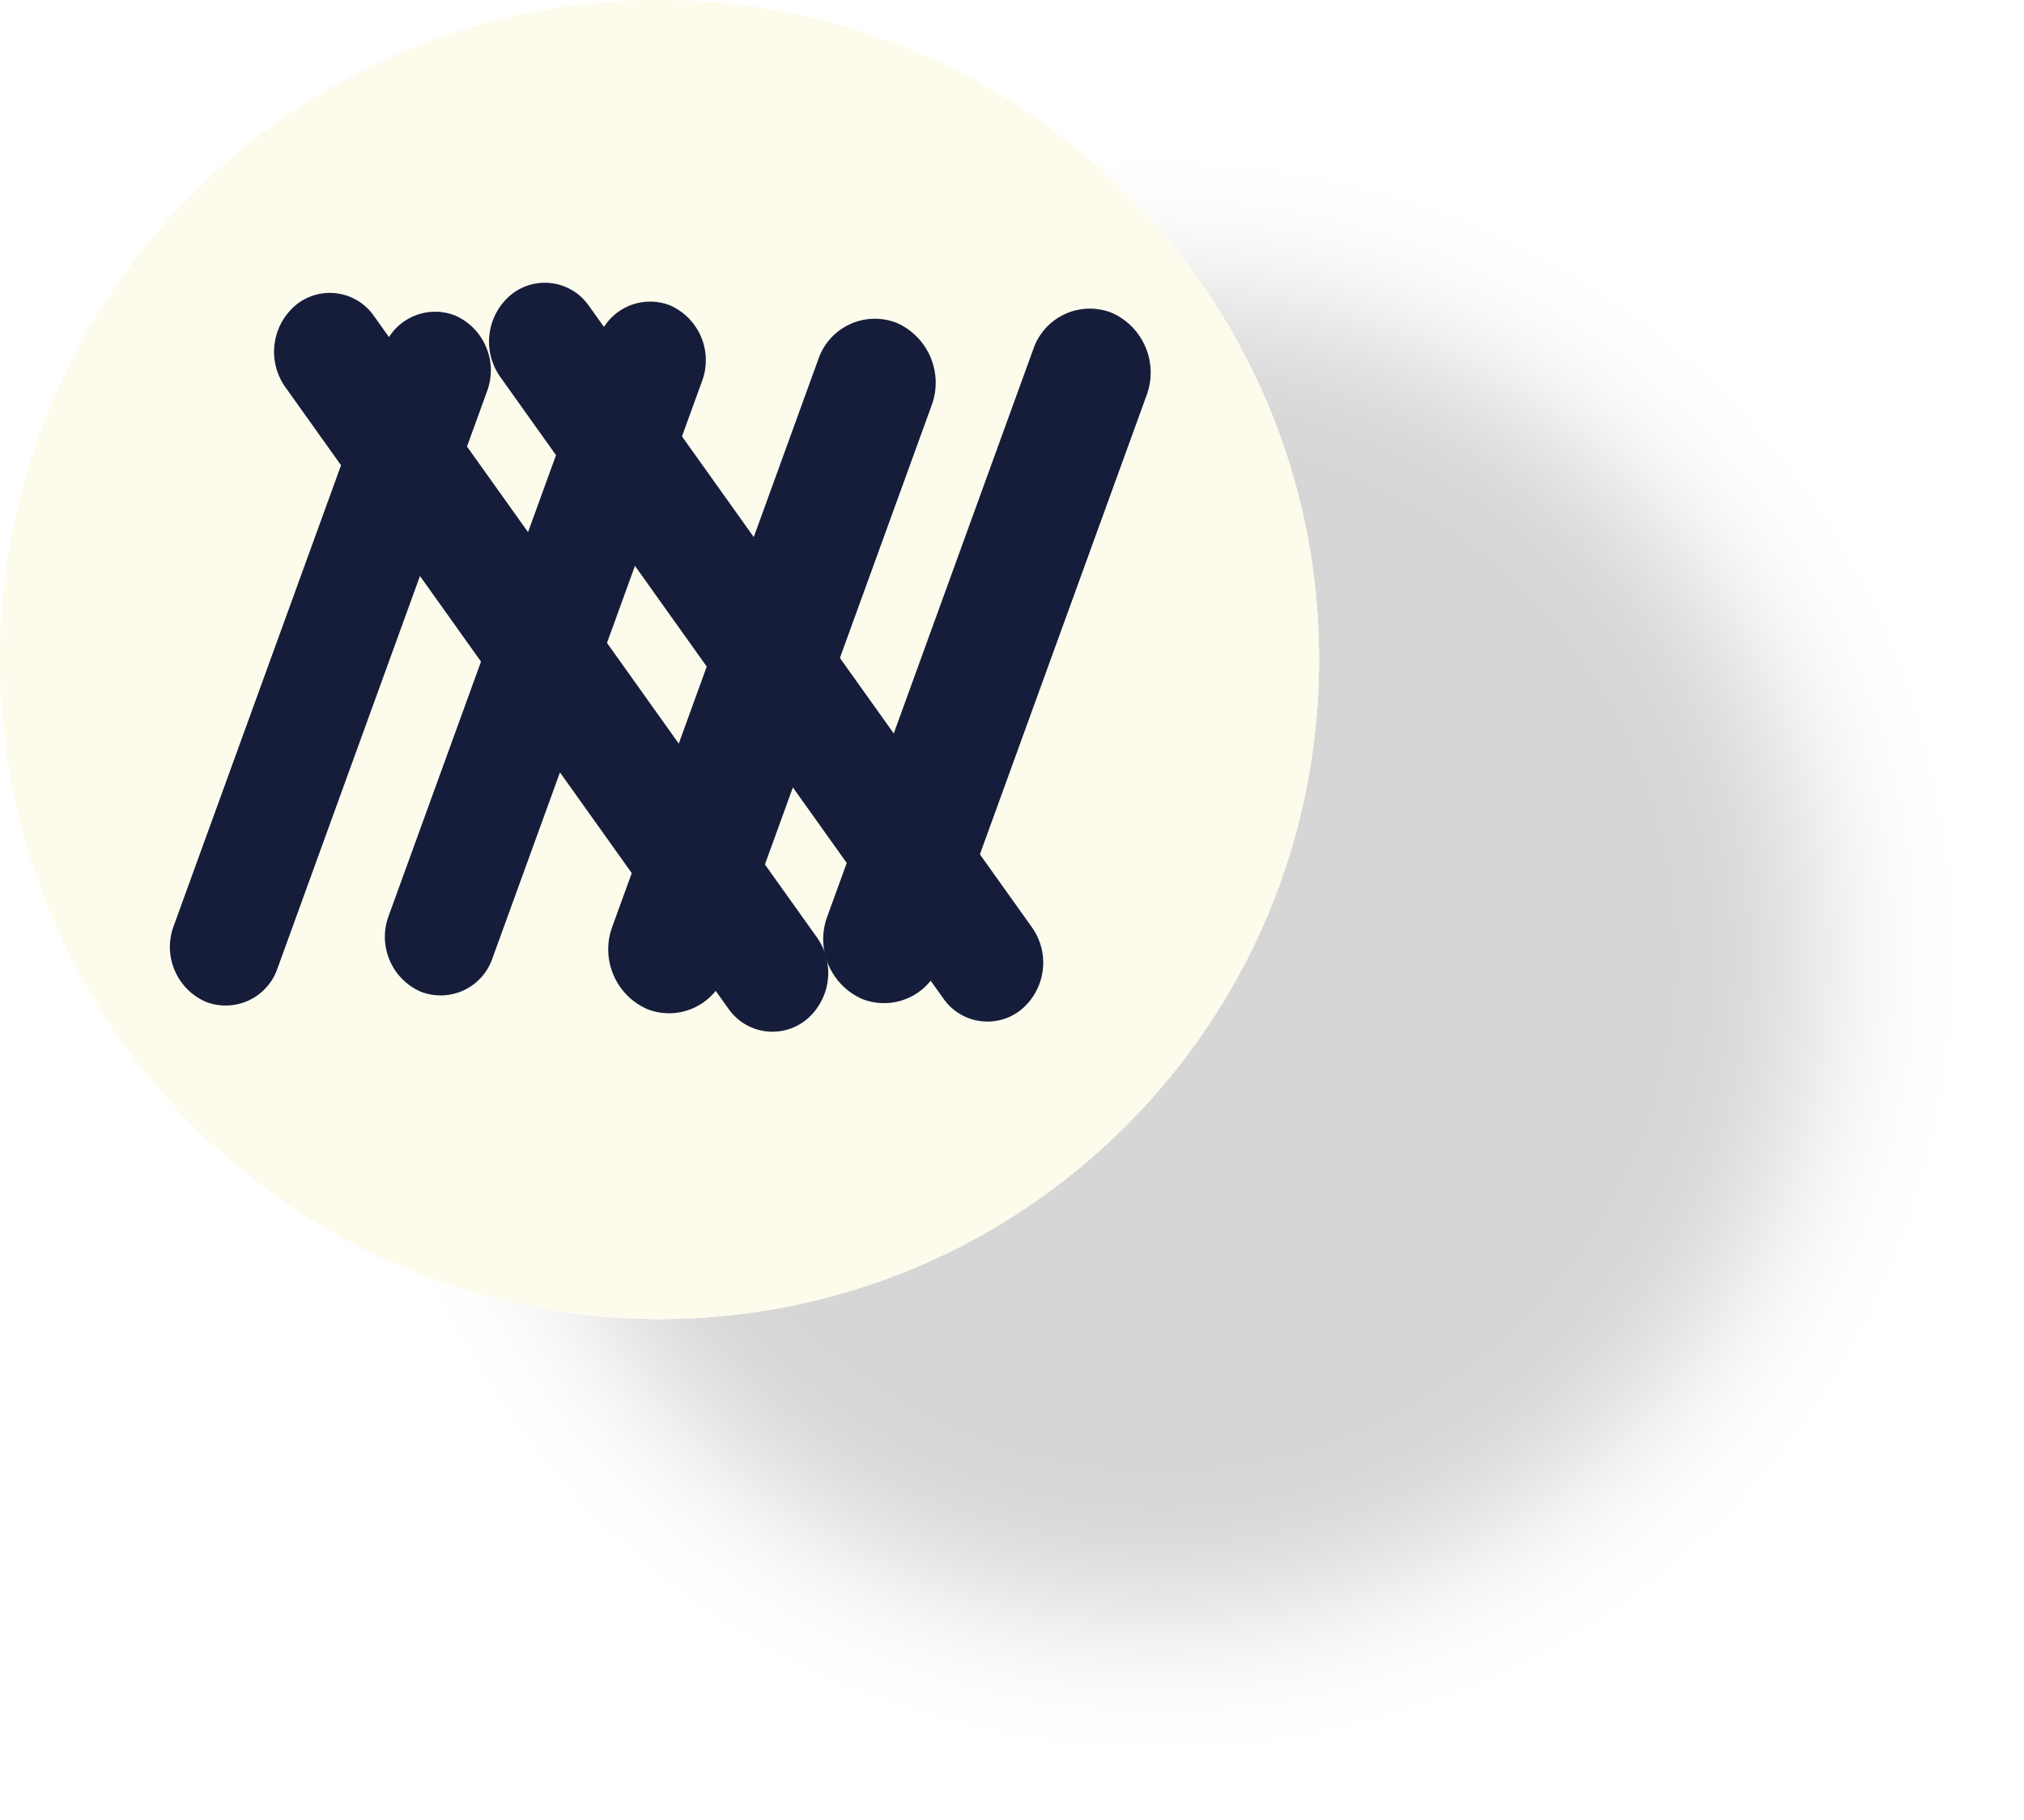
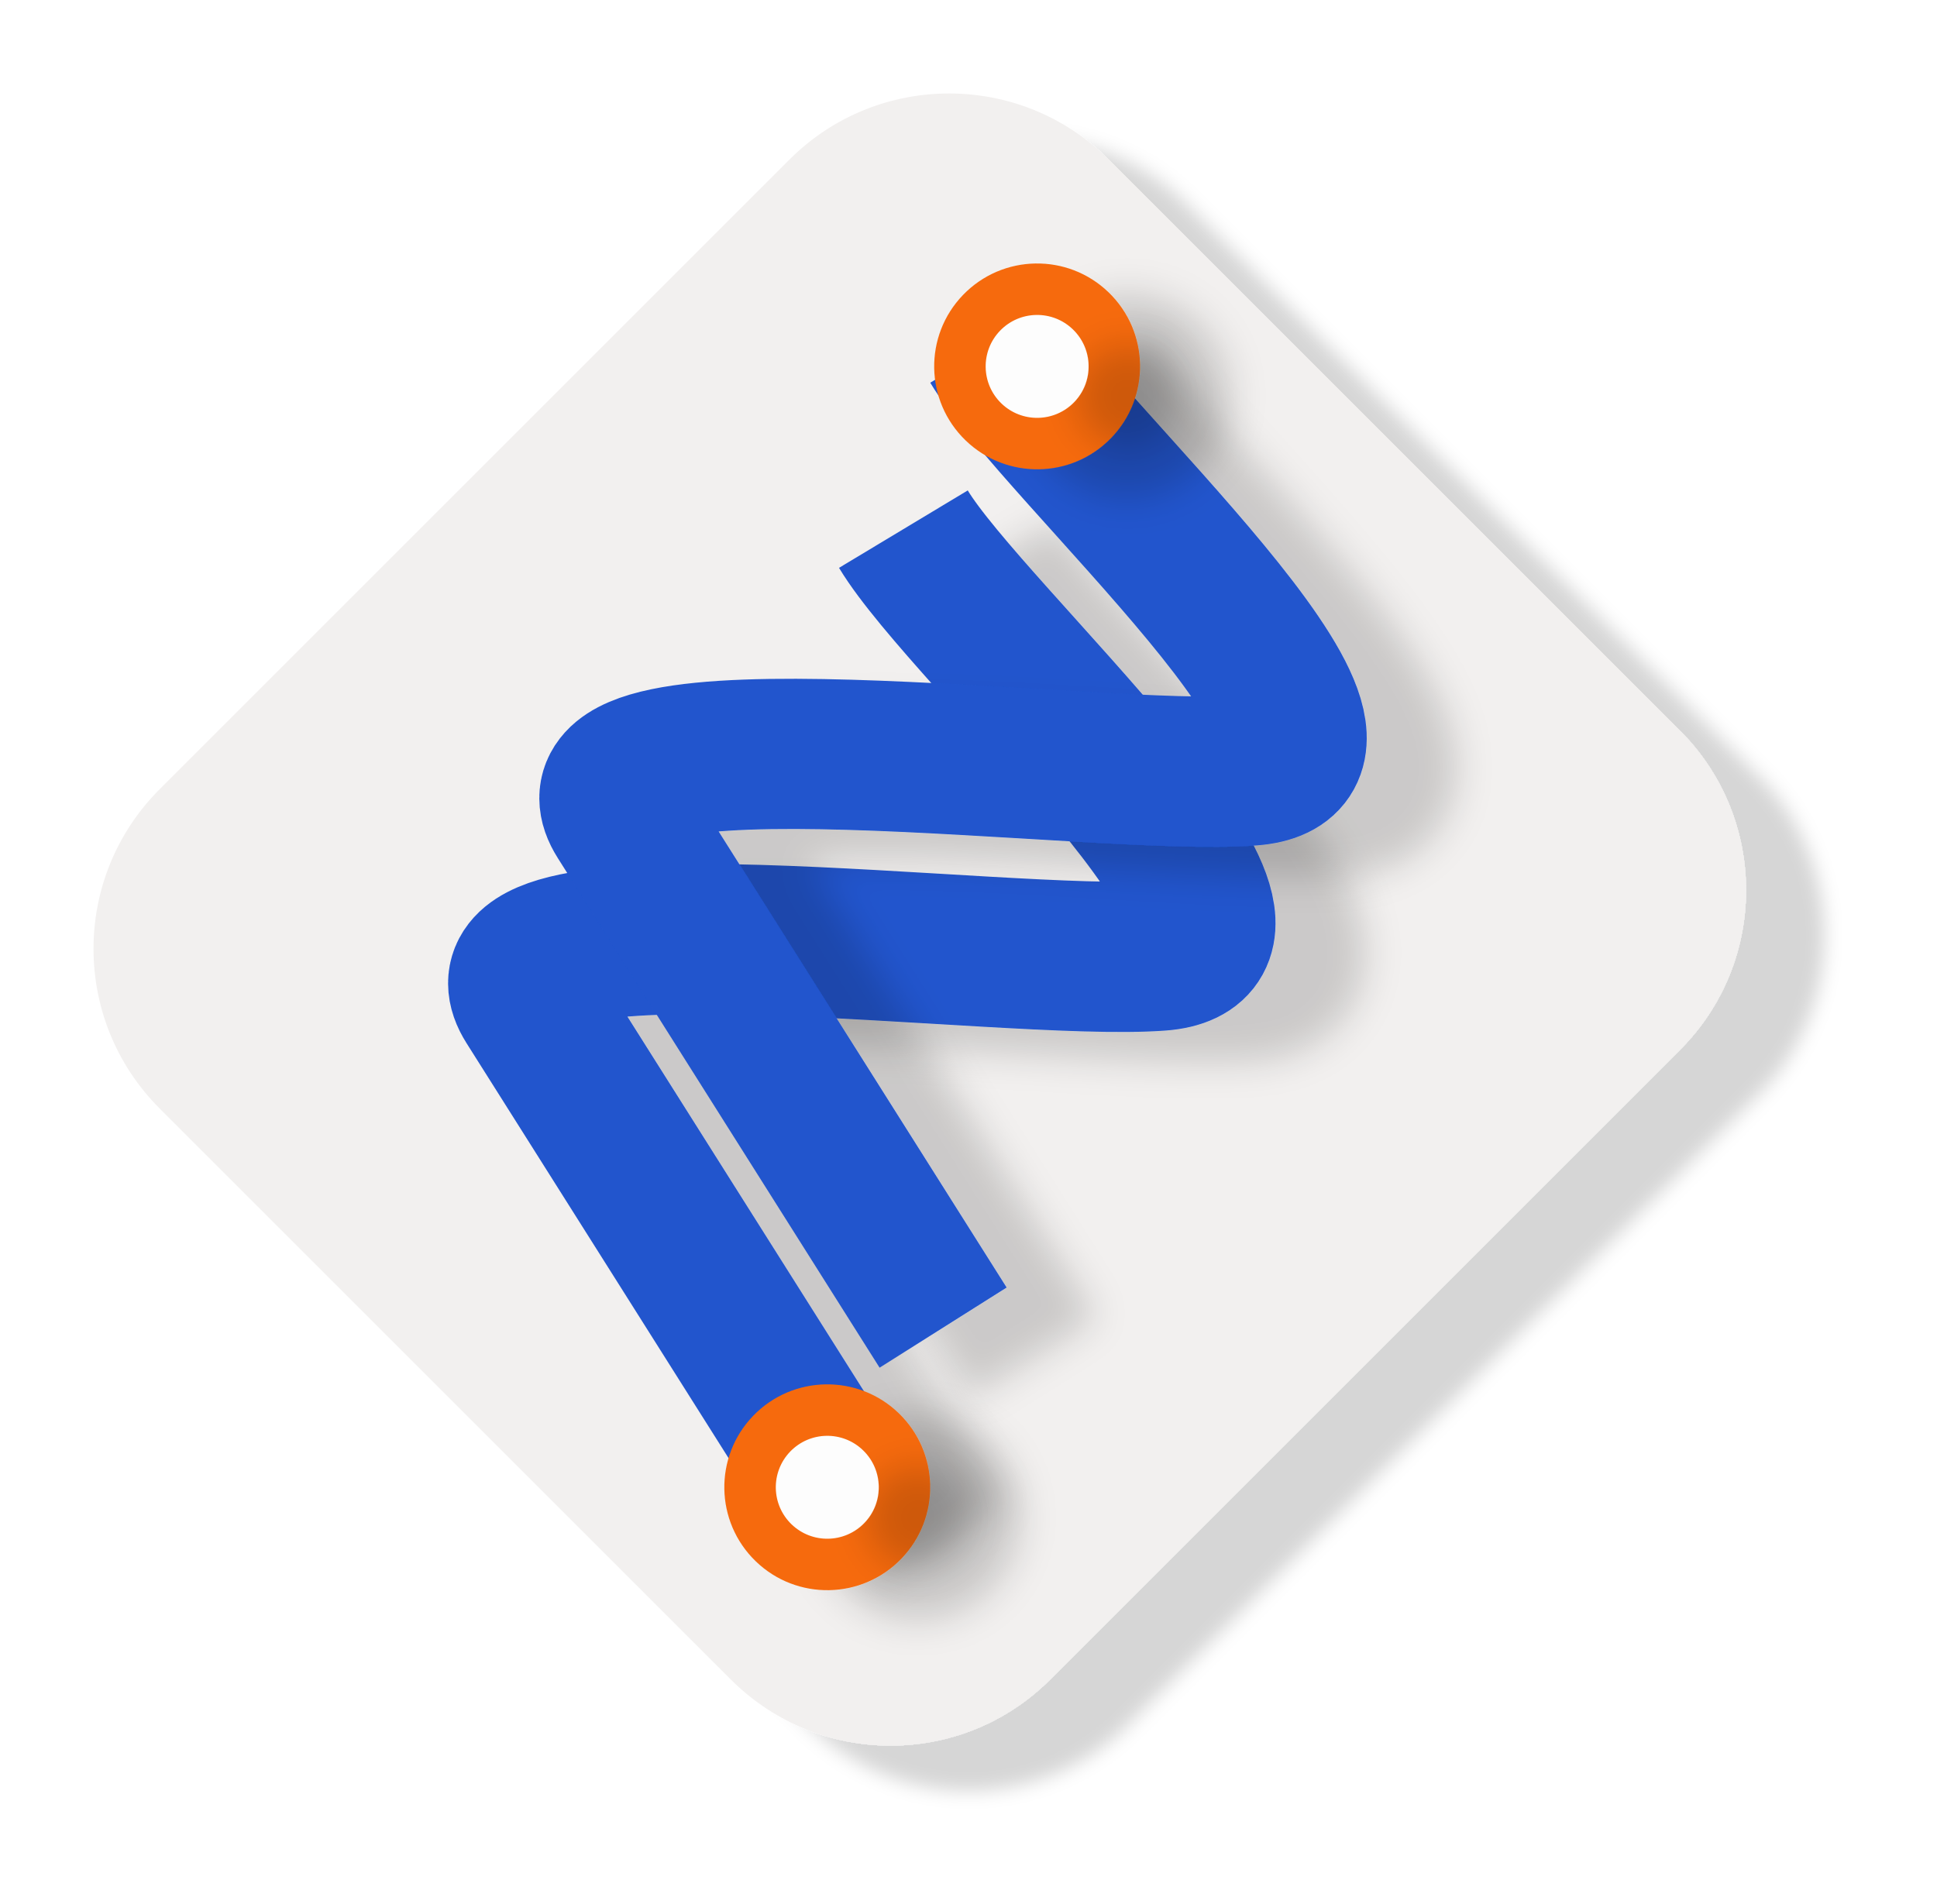
- <svg xmlns="http://www.w3.org/2000/svg" width="89" height="80" viewBox="0 0 89 80">
+ <svg xmlns="http://www.w3.org/2000/svg" width="646.15" height="635.15" viewBox="0 0 646.15 635.15">
  <defs>
-     <filter id="Ellipse_14" x="0" y="0" width="89" height="80" filterUnits="userSpaceOnUse">
-       <feOffset dx="22" dy="13" input="SourceAlpha" />
+     <filter id="Rectangle_3" x="0" y="0" width="646.15" height="635.15" filterUnits="userSpaceOnUse">
+       <feOffset dx="26" dy="15" input="SourceAlpha" />
      <feGaussianBlur stdDeviation="3" result="blur" />
      <feFlood flood-opacity="0.161" />
      <feComposite operator="in" in2="blur" />
      <feComposite in="SourceGraphic" />
    </filter>
+     <filter id="Path_7" x="96.358" y="128.559" width="423.035" height="425.653" filterUnits="userSpaceOnUse">
+       <feOffset dx="30" dy="10" input="SourceAlpha" />
+       <feGaussianBlur stdDeviation="6" result="blur-2" />
+       <feFlood flood-opacity="0.161" />
+       <feComposite operator="in" in2="blur-2" />
+       <feComposite in="SourceGraphic" />
+     </filter>
+     <filter id="Path_8" x="126.48" y="66.799" width="423.035" height="425.653" filterUnits="userSpaceOnUse">
+       <feOffset dx="30" dy="10" input="SourceAlpha" />
+       <feGaussianBlur stdDeviation="6" result="blur-3" />
+       <feFlood flood-opacity="0.161" />
+       <feComposite operator="in" in2="blur-3" />
+       <feComposite in="SourceGraphic" />
+     </filter>
+     <filter id="Ellipse_3" x="296.201" y="65.401" width="144.714" height="132.714" filterUnits="userSpaceOnUse">
+       <feOffset dx="30" dy="10" input="SourceAlpha" />
+       <feGaussianBlur stdDeviation="6" result="blur-4" />
+       <feFlood flood-opacity="0.161" />
+       <feComposite operator="in" in2="blur-4" />
+       <feComposite in="SourceGraphic" />
+     </filter>
+     <filter id="Ellipse_4" x="226.481" y="437.869" width="144.714" height="132.714" filterUnits="userSpaceOnUse">
+       <feOffset dx="30" dy="10" input="SourceAlpha" />
+       <feGaussianBlur stdDeviation="6" result="blur-5" />
+       <feFlood flood-opacity="0.161" />
+       <feComposite operator="in" in2="blur-5" />
+       <feComposite in="SourceGraphic" />
+     </filter>
+     <filter id="Ellipse_5" x="250.66" y="462.048" width="96.357" height="84.357" filterUnits="userSpaceOnUse">
+       <feOffset dx="30" dy="10" input="SourceAlpha" />
+       <feGaussianBlur stdDeviation="6" result="blur-6" />
+       <feFlood flood-opacity="0.161" />
+       <feComposite operator="in" in2="blur-6" />
+       <feComposite in="SourceGraphic" />
+     </filter>
+     <filter id="Ellipse_6" x="320.38" y="89.579" width="96.357" height="84.357" filterUnits="userSpaceOnUse">
+       <feOffset dx="30" dy="10" input="SourceAlpha" />
+       <feGaussianBlur stdDeviation="6" result="blur-7" />
+       <feFlood flood-opacity="0.161" />
+       <feComposite operator="in" in2="blur-7" />
+       <feComposite in="SourceGraphic" />
+     </filter>
  </defs>
-   <g id="Group_219" data-name="Group 219" transform="translate(-738 -220)">
-     <g transform="matrix(1, 0, 0, 1, 738, 220)" filter="url(#Ellipse_14)">
-       <circle id="Ellipse_14-2" data-name="Ellipse 14" cx="29" cy="29" r="29" fill="#fdfbeb" />
+   <g id="Group_52" data-name="Group 52" transform="translate(-2469.924 695.027) rotate(-45)">
+     <g id="Group_7" data-name="Group 7" transform="translate(2015 1478)">
+       <g transform="matrix(0.71, 0.71, -0.71, 0.71, 222.96, -222.96)" filter="url(#Rectangle_3)">
+         <rect id="Rectangle_3-2" data-name="Rectangle 3" width="445.917" height="418.38" rx="75" transform="translate(0 315.31) rotate(-45)" fill="#f2f0ef" />
+       </g>
+       <g id="Group_6" data-name="Group 6" transform="translate(4.014 154.269) rotate(-20)">
+         <g transform="matrix(0.42, 0.91, -0.91, 0.42, 334.76, -279.59)" filter="url(#Path_7)">
+           <path id="Path_7-2" data-name="Path 7" d="M0,196.57S51.656,50.83,67.022,7.418,173.627,123.65,209.162,162.394,253.182,46.162,267.855,7.418" transform="translate(130.61 381.48) rotate(-52)" fill="none" stroke="#2155cd" stroke-width="50" />
+         </g>
+         <g transform="matrix(0.42, 0.91, -0.91, 0.42, 334.76, -279.59)" filter="url(#Path_8)">
+           <path id="Path_8-2" data-name="Path 8" d="M0,196.57S51.656,50.83,67.022,7.418,173.627,123.65,209.162,162.394,253.182,46.162,267.855,7.418" transform="translate(160.73 319.72) rotate(-52)" fill="none" stroke="#2155cd" stroke-width="50" />
+         </g>
+       </g>
    </g>
-     <g id="Group_25" data-name="Group 25" transform="translate(744.78 231.209)">
-       <path id="Path_28" data-name="Path 28" d="M2.615.064A2.634,2.634,0,0,1,5.127,2.679l.49,26.966A2.408,2.408,0,0,1,3.2,32.167,2.634,2.634,0,0,1,.688,29.552L.2,2.586A2.408,2.408,0,0,1,2.615.064Z" transform="translate(10.808 1.665) rotate(21)" fill="#151d3b" />
-       <path id="Path_29" data-name="Path 29" d="M2.838.07A2.873,2.873,0,0,1,5.578,2.922l.482,26.5a2.627,2.627,0,0,1-2.638,2.751A2.873,2.873,0,0,1,.683,29.32L.2,2.82A2.627,2.627,0,0,1,2.838.07Z" transform="translate(39.473 1.459) rotate(21)" fill="#151d3b" />
-       <path id="Path_30" data-name="Path 30" d="M2.479-.086a2.361,2.361,0,0,1,2.43,2.469L4.021,35.922a2.685,2.685,0,0,1-2.564,2.6,2.361,2.361,0,0,1-2.43-2.469L-.085,2.517A2.685,2.685,0,0,1,2.479-.086Z" transform="translate(4.318 3.75) rotate(-37)" fill="#151d3b" />
-       <path id="Path_31" data-name="Path 31" d="M2.479-.086a2.361,2.361,0,0,1,2.43,2.469L4.021,35.922a2.685,2.685,0,0,1-2.564,2.6,2.361,2.361,0,0,1-2.43-2.469L-.085,2.517A2.685,2.685,0,0,1,2.479-.086Z" transform="translate(13.771 3.304) rotate(-37)" fill="#151d3b" />
-       <path id="Path_32" data-name="Path 32" d="M2.615.064A2.634,2.634,0,0,1,5.127,2.679l.49,26.966A2.408,2.408,0,0,1,3.2,32.167,2.634,2.634,0,0,1,.688,29.552L.2,2.586A2.408,2.408,0,0,1,2.615.064Z" transform="translate(20.261 1.22) rotate(21)" fill="#151d3b" />
-       <path id="Path_33" data-name="Path 33" d="M2.838.07A2.873,2.873,0,0,1,5.578,2.922l.482,26.5a2.627,2.627,0,0,1-2.638,2.751A2.873,2.873,0,0,1,.683,29.32L.2,2.82A2.627,2.627,0,0,1,2.838.07Z" transform="translate(30.02 1.904) rotate(21)" fill="#151d3b" />
+     <g transform="matrix(0.71, 0.71, -0.71, 0.71, 2237.96, 1255.04)" filter="url(#Ellipse_3)">
+       <circle id="Ellipse_3-2" data-name="Ellipse 3" cx="34.199" cy="34.199" r="34.199" transform="translate(296.2 122.6) rotate(-46)" fill="#f66b0e" />
+     </g>
+     <g transform="matrix(0.71, 0.71, -0.71, 0.71, 2237.96, 1255.04)" filter="url(#Ellipse_4)">
+       <circle id="Ellipse_4-2" data-name="Ellipse 4" cx="34.199" cy="34.199" r="34.199" transform="translate(226.48 495.07) rotate(-46)" fill="#f66b0e" />
+     </g>
+     <g transform="matrix(0.71, 0.71, -0.71, 0.71, 2237.96, 1255.04)" filter="url(#Ellipse_5)">
+       <ellipse id="Ellipse_5-2" data-name="Ellipse 5" cx="17.099" cy="17.099" rx="17.099" ry="17.099" transform="translate(250.66 494.65) rotate(-46)" fill="#fdfdfd" />
+     </g>
+     <g transform="matrix(0.71, 0.71, -0.71, 0.71, 2237.96, 1255.04)" filter="url(#Ellipse_6)">
+       <ellipse id="Ellipse_6-2" data-name="Ellipse 6" cx="17.099" cy="17.099" rx="17.099" ry="17.099" transform="translate(320.38 122.18) rotate(-46)" fill="#fdfdfd" />
    </g>
  </g>
</svg>
